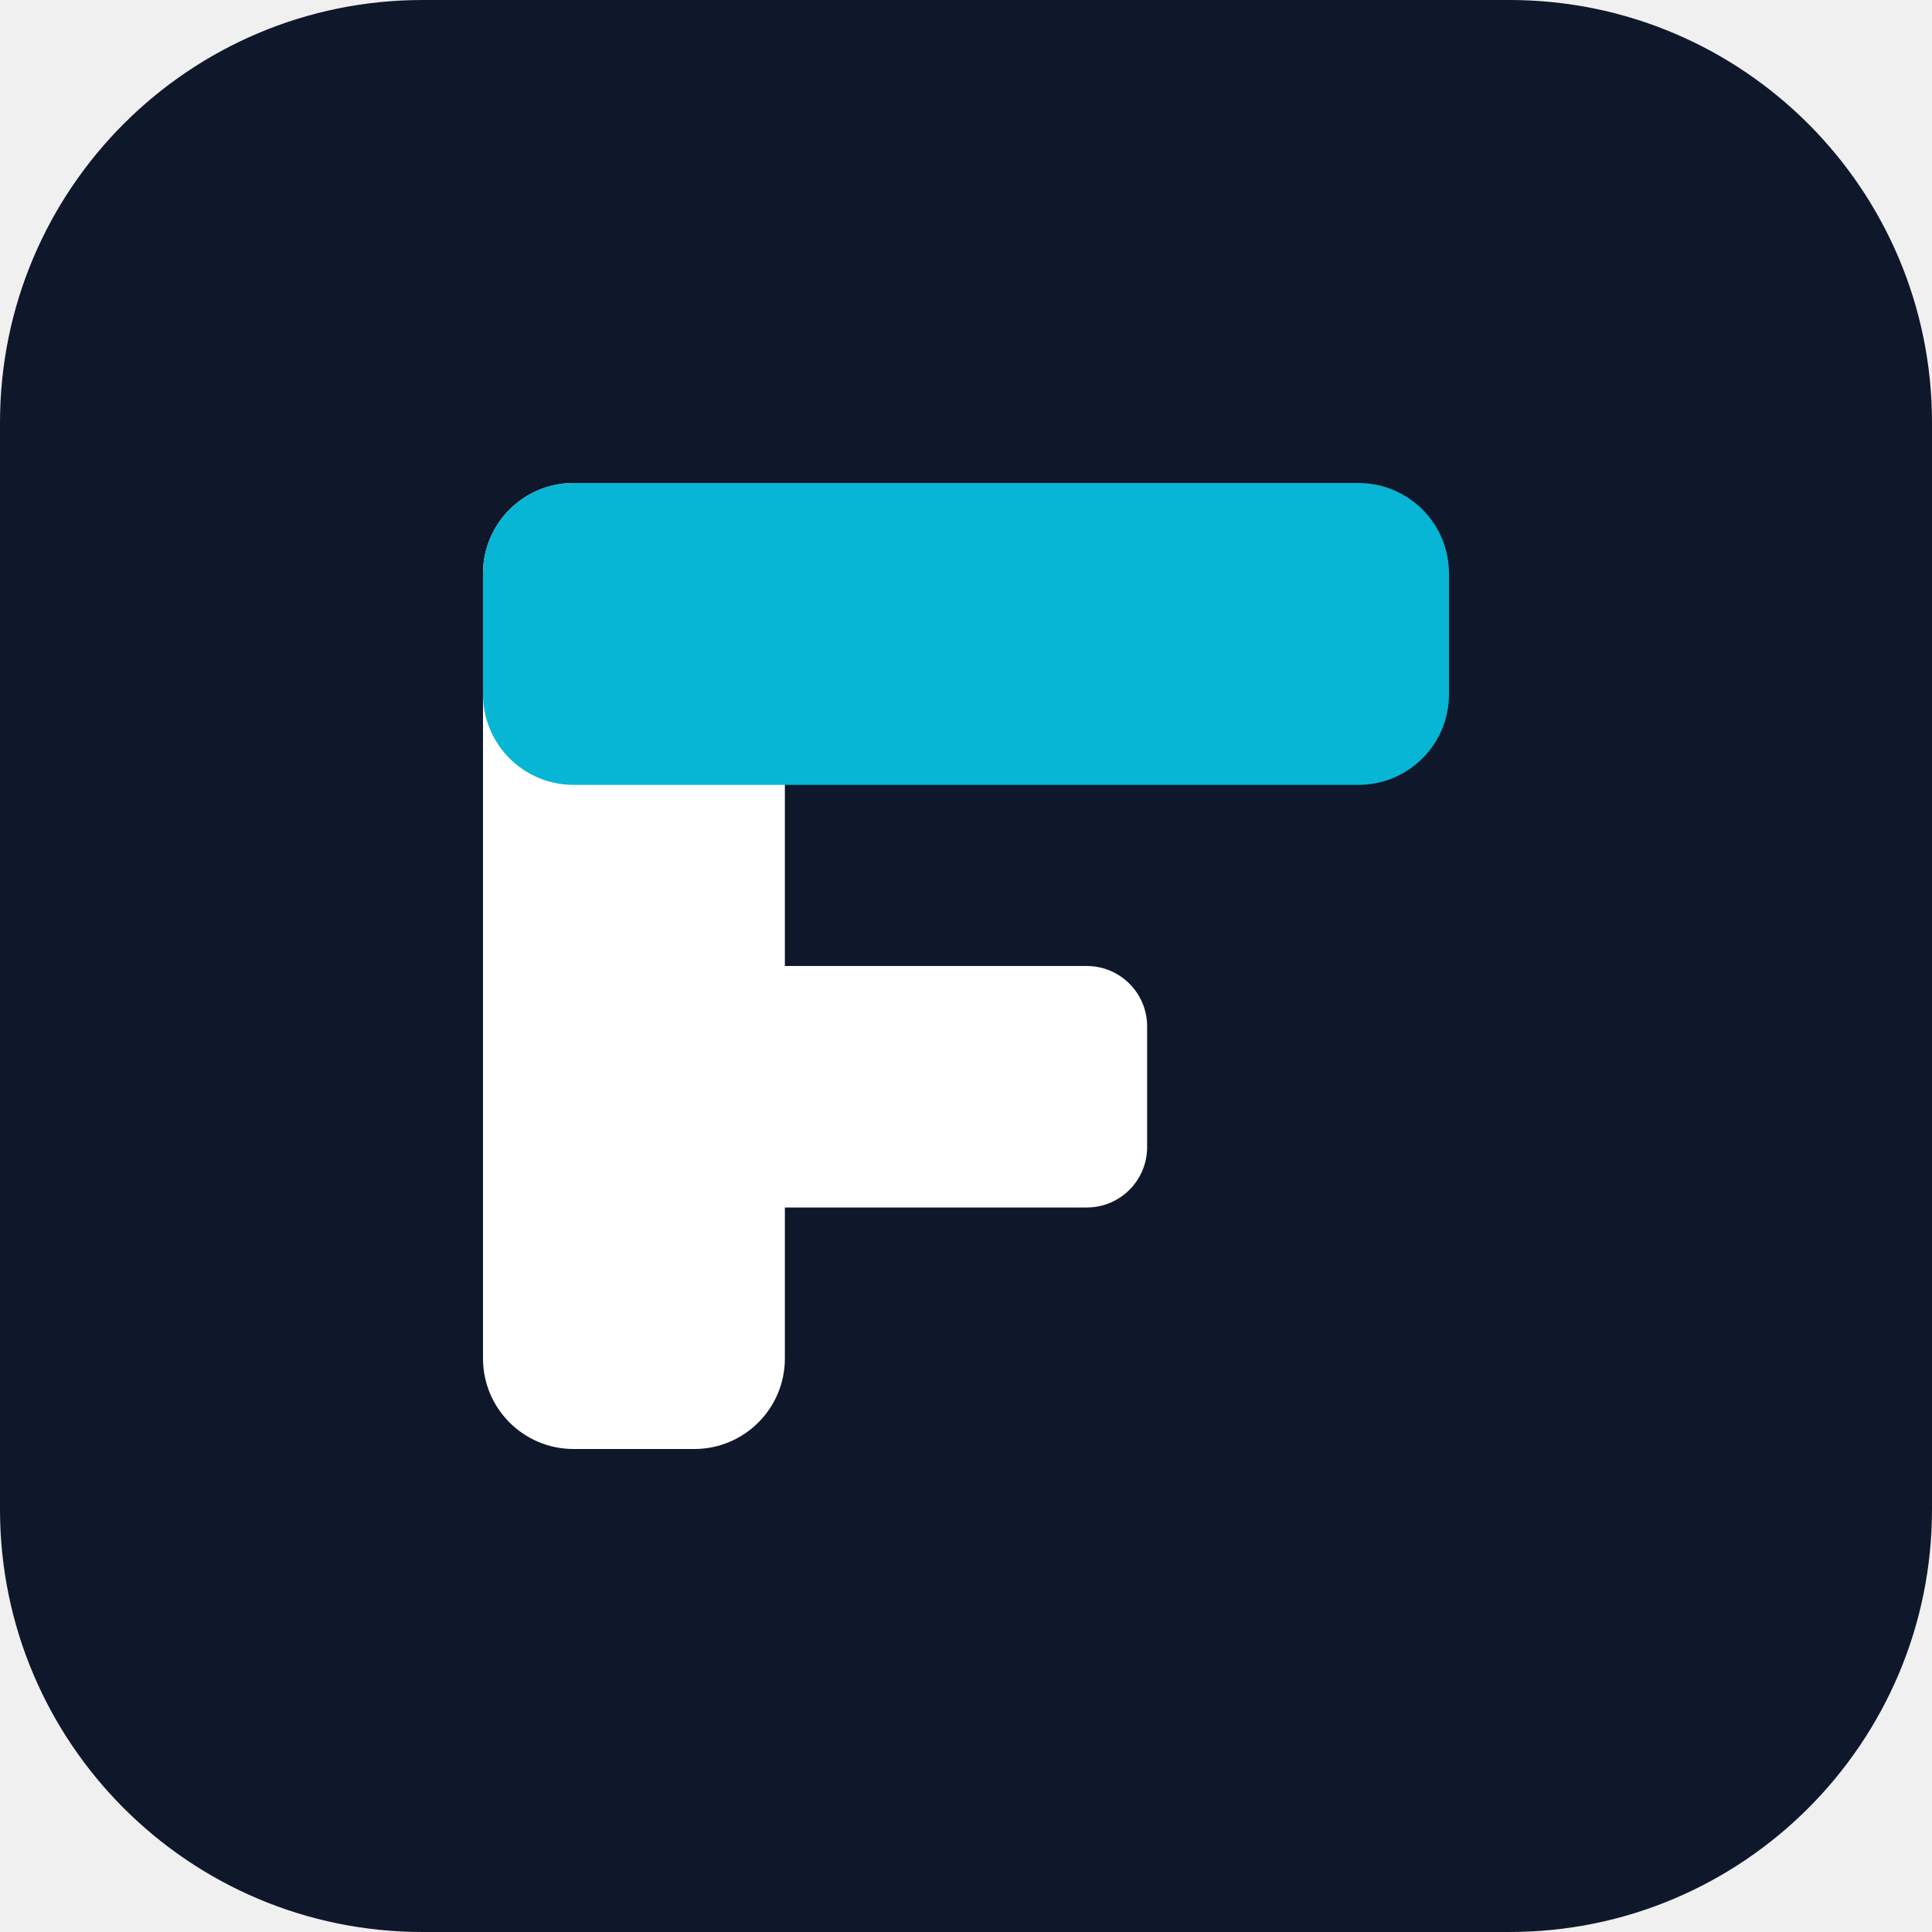
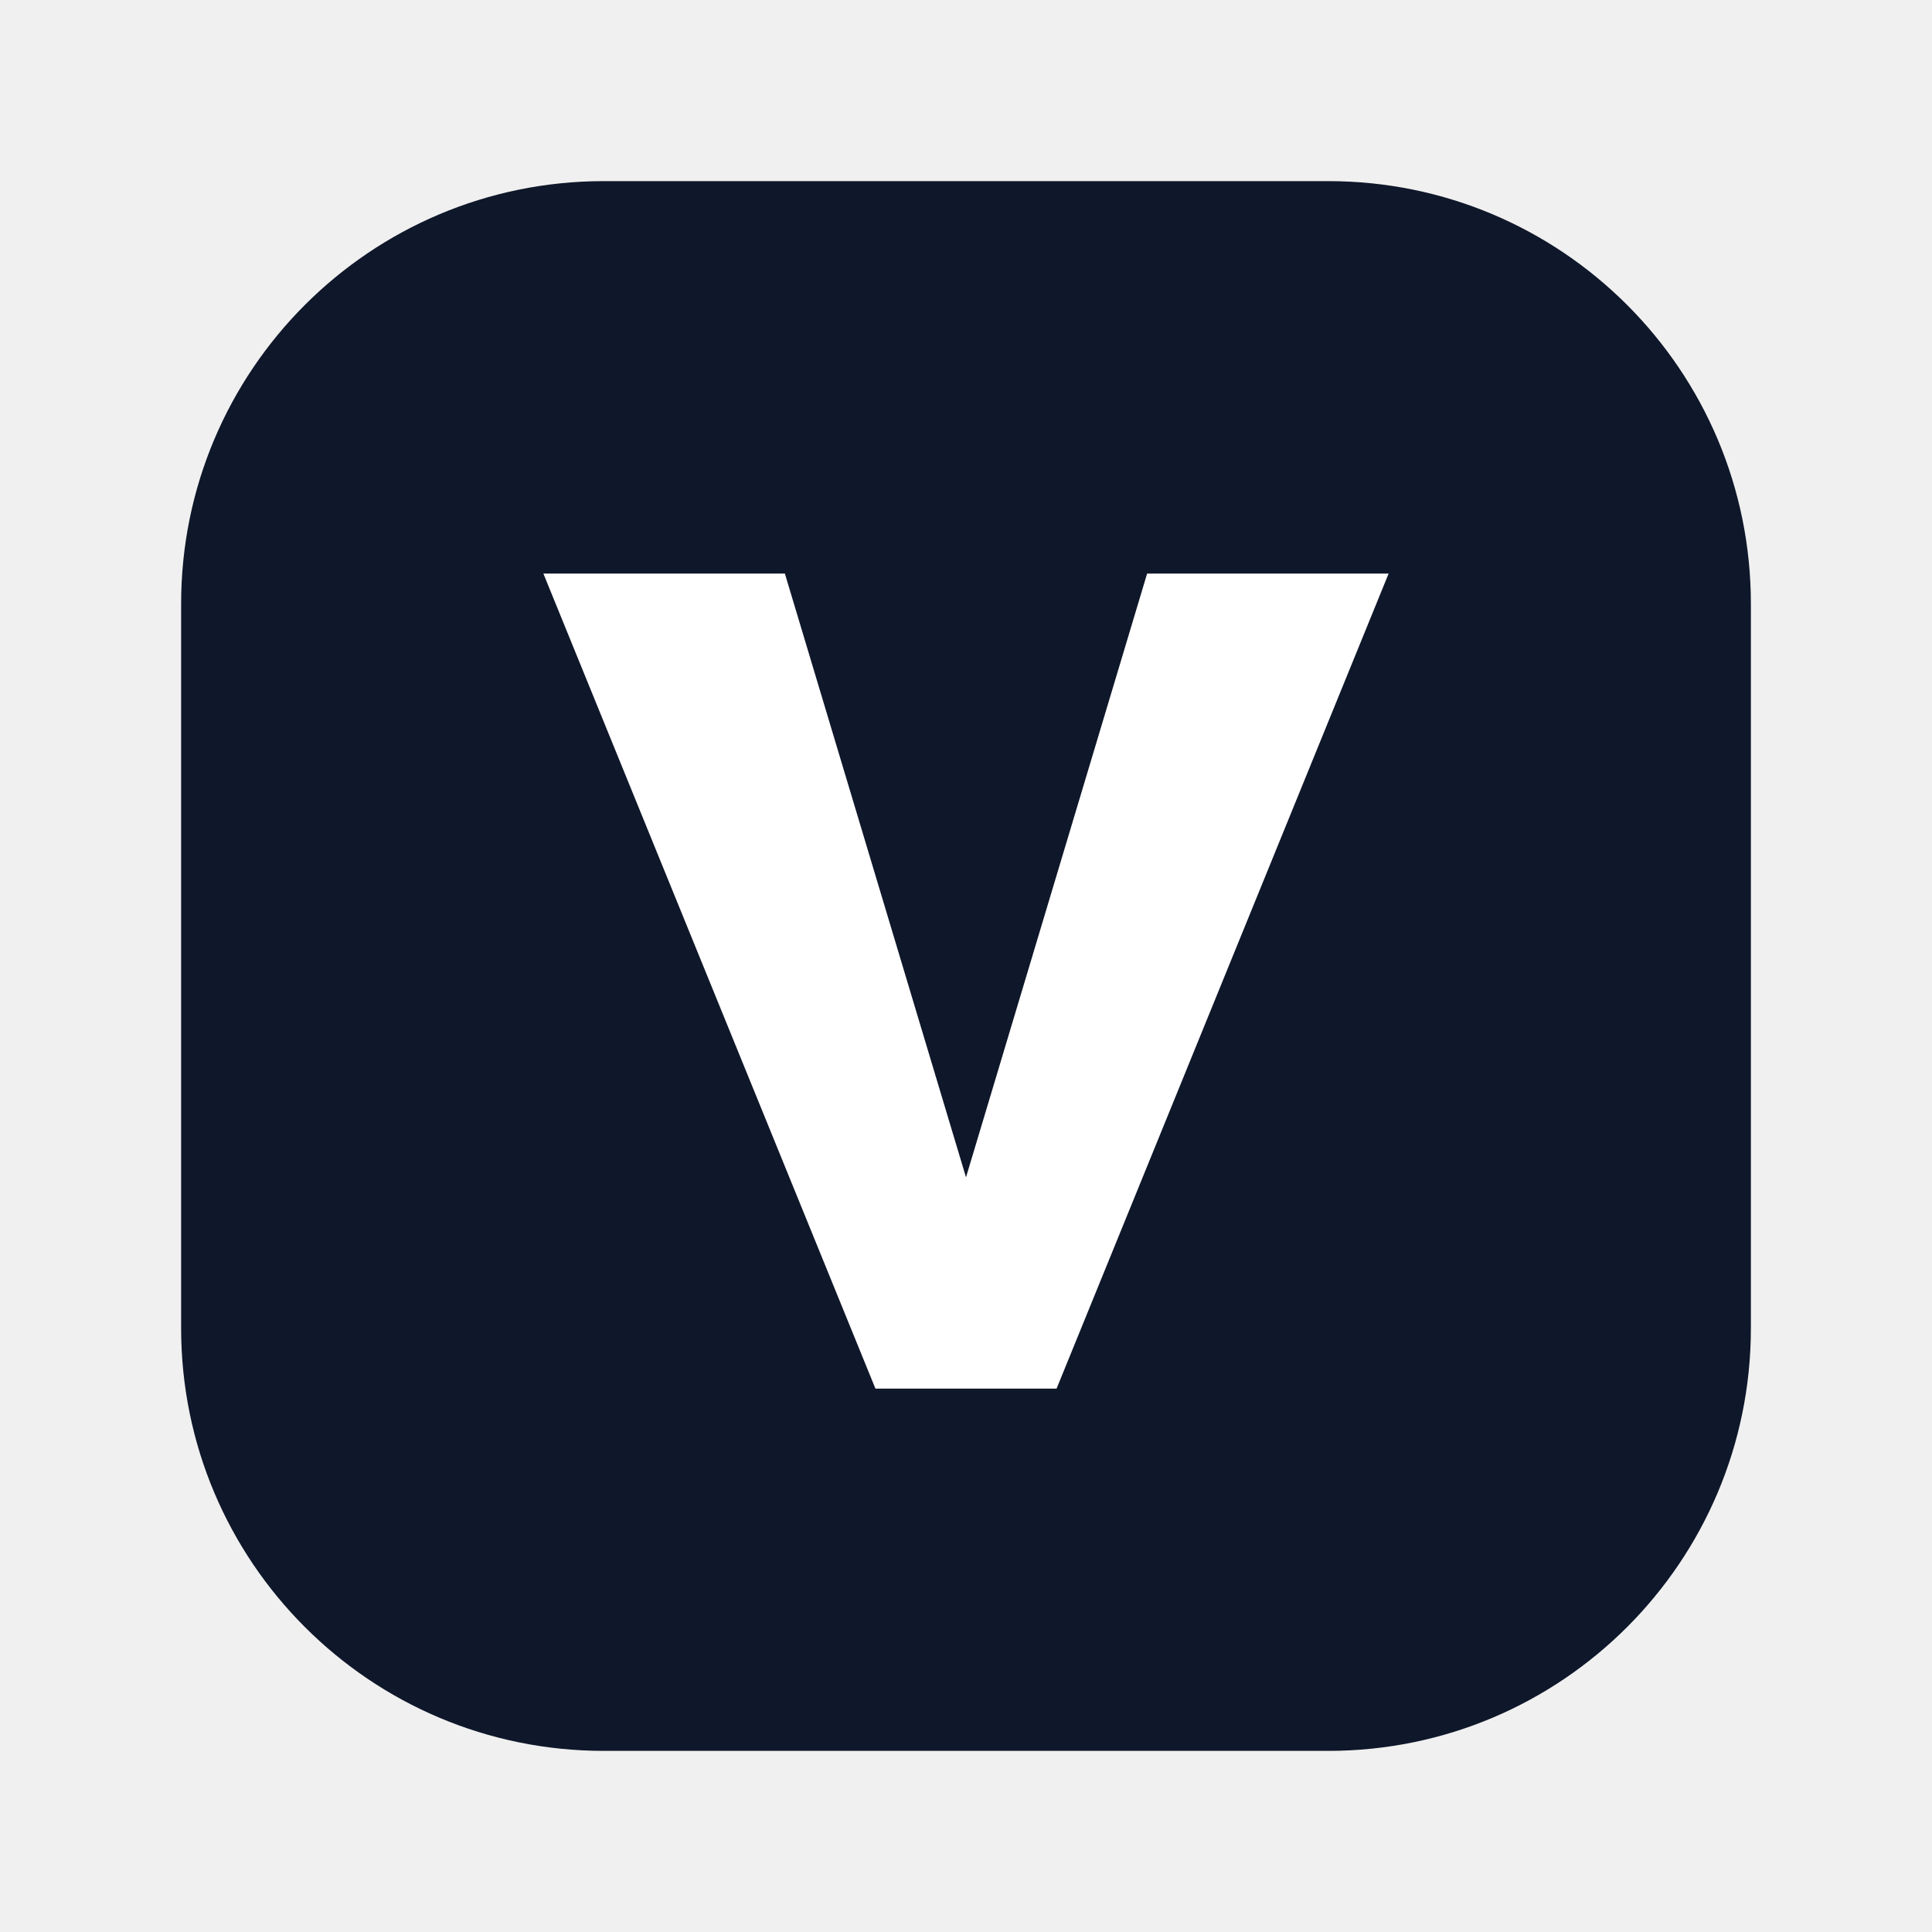
- <svg xmlns="http://www.w3.org/2000/svg" width="32" height="32" viewBox="0 0 32 32" fill="none" role="img" aria-label="FrontBeach favicon">
-   <rect width="32" height="32" rx="7" fill="#0F172A" />
-   <rect x="8" y="8" width="5" height="16" rx="1.5" fill="#FFFFFF" />
-   <rect x="8" y="16" width="11" height="4" rx="1" fill="#FFFFFF" />
-   <rect x="8" y="8" width="16" height="5" rx="1.5" fill="#06B6D4" />
+ <svg xmlns="http://www.w3.org/2000/svg" width="64" height="64" viewBox="0 0 64 64" fill="none">
+   <rect x="6" y="6" width="52" height="52" rx="14" fill="#0F172A" />
+   <path d="M18 19H26L32 39L38 19H46L35 46H29L18 19Z" fill="white" />
</svg>
